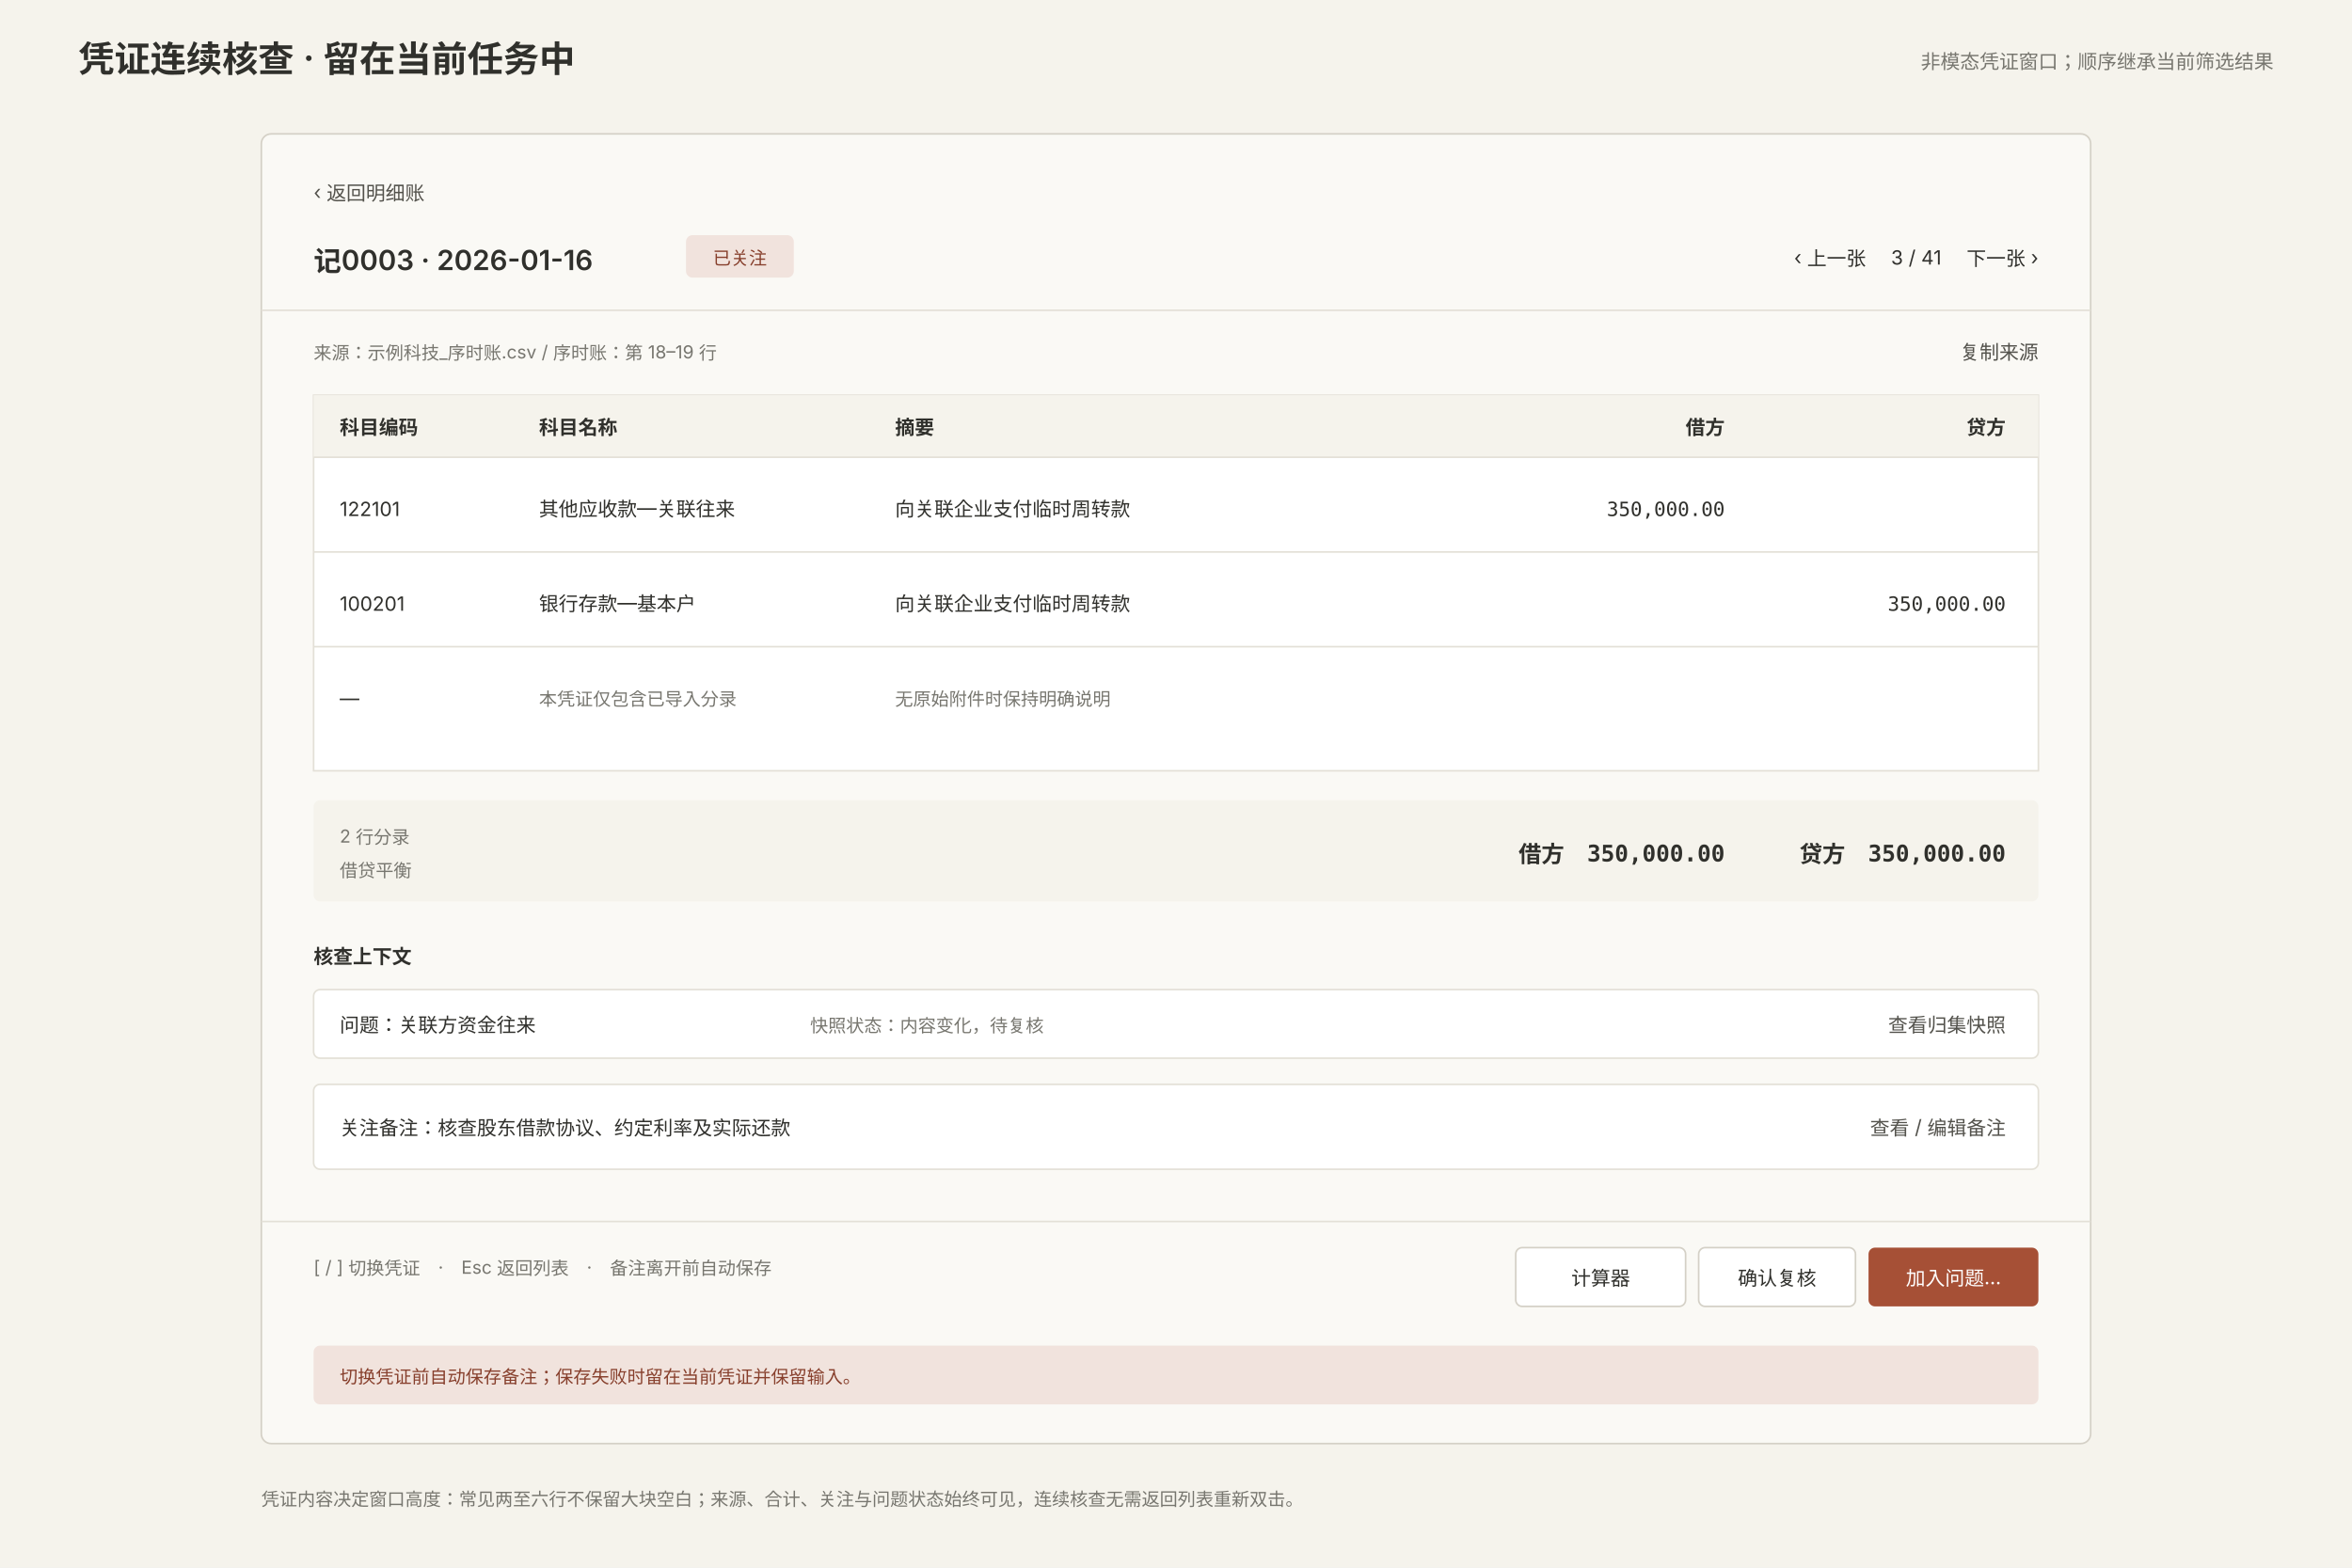
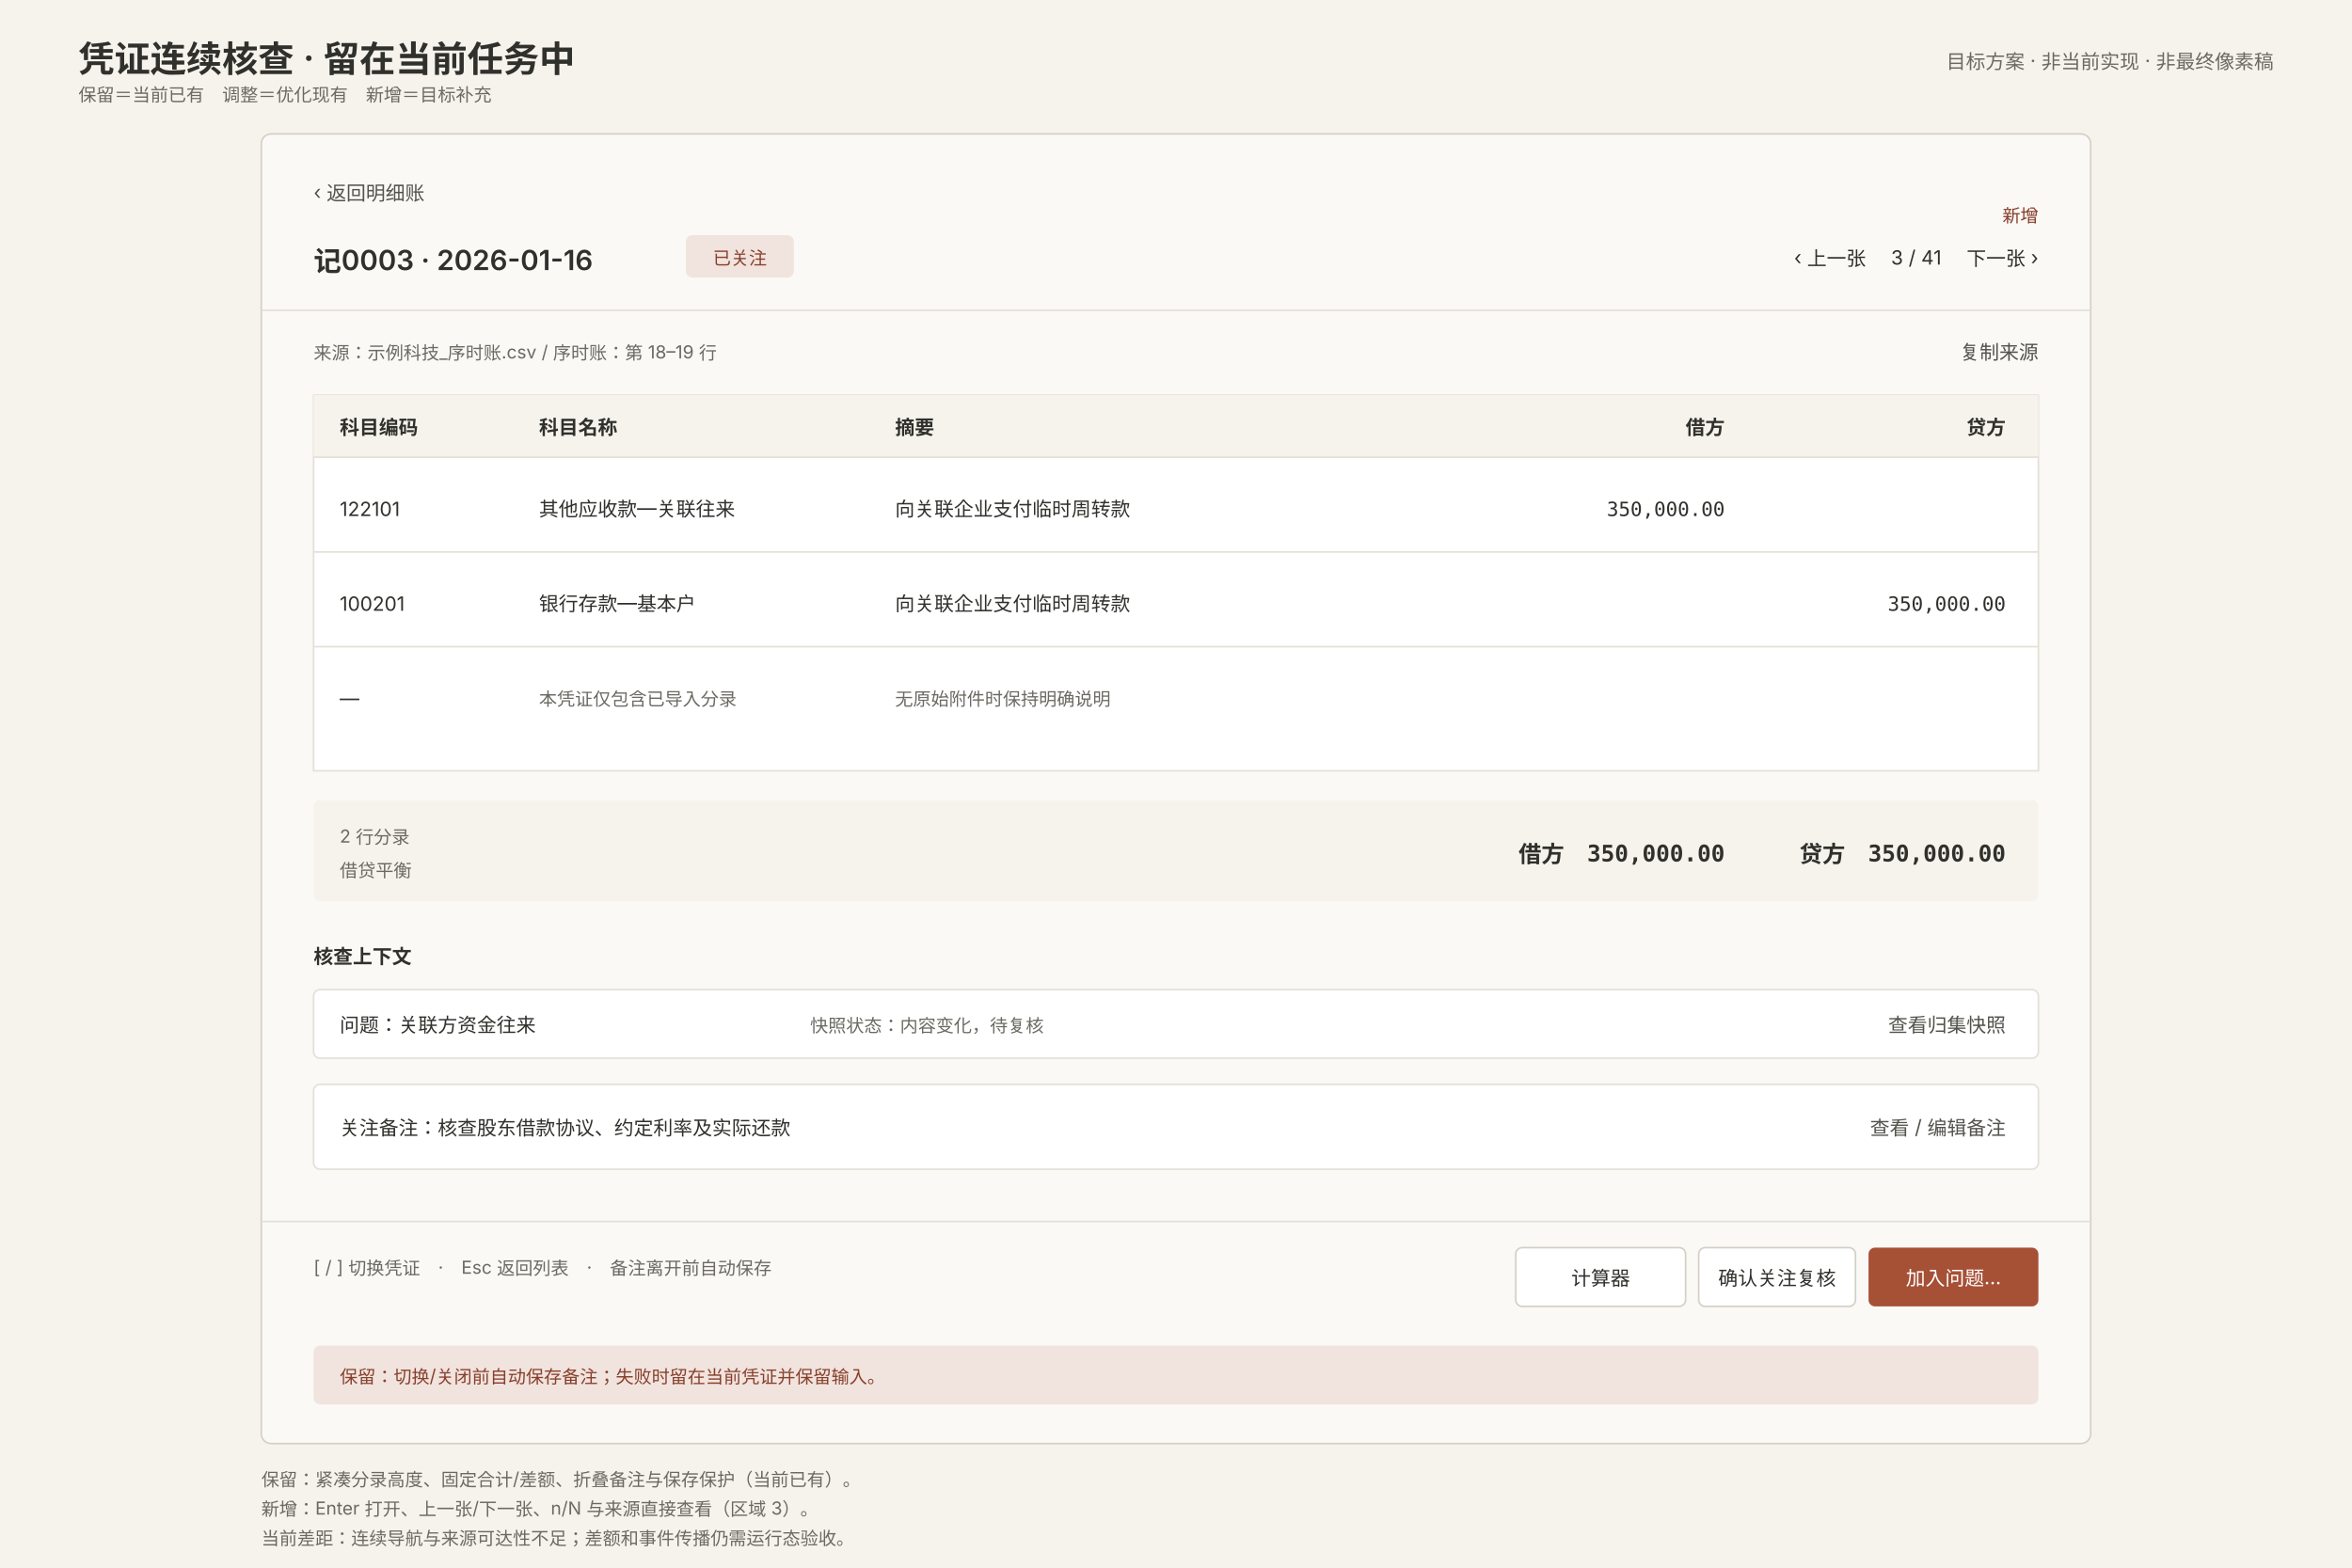
<svg xmlns="http://www.w3.org/2000/svg" width="1440" height="960" viewBox="0 0 1440 960">
  <defs>
    <style>
      text { font-family: -apple-system, BlinkMacSystemFont, "PingFang SC", "Microsoft YaHei", sans-serif; fill: #30302C; }
      .title { font-size: 22px; font-weight: 600; }
-       .subtitle { font-size: 12px; fill: #77766F; }
+       .subtitle { font-size: 12px; fill: #6B6962; }
      .page { font-size: 17px; font-weight: 600; }
      .section { font-size: 12px; font-weight: 600; }
      .body { font-size: 12px; }
-       .small { font-size: 11px; fill: #77766F; }
+       .small { font-size: 11px; fill: #6B6962; }
      .nav { font-size: 12px; fill: #53524C; }
      .money { font-family: Menlo, Consolas, monospace; font-size: 12px; text-anchor: end; }
      .total { font-family: Menlo, Consolas, monospace; font-size: 14px; font-weight: 600; text-anchor: end; }
      .line { stroke: #E3E0D7; stroke-width: 1; }
      .inverse { fill: #FFFFFF; }
      .accent-text { fill: #873F2C; }
    </style>
  </defs>
  <rect width="1440" height="960" fill="#F5F3EC" />
  <text x="48" y="44" class="title">凭证连续核查 · 留在当前任务中</text>
-   <text x="1392" y="42" text-anchor="end" class="subtitle">非模态凭证窗口；顺序继承当前筛选结果</text>
+   <text x="1392" y="42" text-anchor="end" class="subtitle">目标方案 · 非当前实现 · 非最终像素稿</text>
+   <text x="48" y="62" class="small">保留＝当前已有　调整＝优化现有　新增＝目标补充</text>
  <rect x="160" y="82" width="1120" height="802" rx="6" fill="#FAF9F5" stroke="#D4D0C6" />
  <text x="192" y="122" class="nav">‹ 返回明细账</text>
  <text x="192" y="166" class="page">记0003 · 2026-01-16</text>
  <rect x="420" y="144" width="66" height="26" rx="4" fill="#F1E3DD" />
  <text x="453" y="162" text-anchor="middle" class="small accent-text">已关注</text>
  <text x="1248" y="162" text-anchor="end" class="body">‹ 上一张　 3 / 41　 下一张 ›</text>
+   <text x="1248" y="136" text-anchor="end" class="small accent-text">新增</text>
  <line x1="160" y1="190" x2="1280" y2="190" class="line" />
  <text x="192" y="220" class="small">来源：示例科技_序时账.csv / 序时账：第 18–19 行</text>
  <text x="1248" y="220" text-anchor="end" class="nav">复制来源</text>
  <rect x="192" y="242" width="1056" height="230" fill="#FFFFFF" stroke="#E3E0D7" />
  <rect x="192" y="242" width="1056" height="38" fill="#F5F3EC" />
  <text x="208" y="266" class="section">科目编码</text>
  <text x="330" y="266" class="section">科目名称</text>
  <text x="548" y="266" class="section">摘要</text>
  <text x="1056" y="266" text-anchor="end" class="section">借方</text>
  <text x="1228" y="266" text-anchor="end" class="section">贷方</text>
  <line x1="192" y1="280" x2="1248" y2="280" class="line" />
  <text x="208" y="316" class="body">122101</text>
  <text x="330" y="316" class="body">其他应收款—关联往来</text>
  <text x="548" y="316" class="body">向关联企业支付临时周转款</text>
  <text x="1056" y="316" class="money">350,000.00</text>
  <line x1="192" y1="338" x2="1248" y2="338" class="line" />
  <text x="208" y="374" class="body">100201</text>
  <text x="330" y="374" class="body">银行存款—基本户</text>
  <text x="548" y="374" class="body">向关联企业支付临时周转款</text>
  <text x="1228" y="374" class="money">350,000.00</text>
  <line x1="192" y1="396" x2="1248" y2="396" class="line" />
  <text x="208" y="432" class="body">—</text>
  <text x="330" y="432" class="small">本凭证仅包含已导入分录</text>
  <text x="548" y="432" class="small">无原始附件时保持明确说明</text>
  <rect x="192" y="490" width="1056" height="62" rx="4" fill="#F5F3EC" />
  <text x="208" y="516" class="small">2 行分录</text>
  <text x="208" y="537" class="small">借贷平衡</text>
  <text x="1056" y="528" class="total">借方　350,000.00</text>
  <text x="1228" y="528" class="total">贷方　350,000.00</text>
  <text x="192" y="590" class="section">核查上下文</text>
  <rect x="192" y="606" width="1056" height="42" rx="4" fill="#FFFFFF" stroke="#E3E0D7" />
  <text x="208" y="632" class="body">问题：关联方资金往来</text>
  <text x="496" y="632" class="small">快照状态：内容变化，待复核</text>
  <text x="1228" y="632" text-anchor="end" class="nav">查看归集快照</text>
  <rect x="192" y="664" width="1056" height="52" rx="4" fill="#FFFFFF" stroke="#E3E0D7" />
  <text x="208" y="695" class="body">关注备注：核查股东借款协议、约定利率及实际还款</text>
  <text x="1228" y="695" text-anchor="end" class="nav">查看 / 编辑备注</text>
  <line x1="160" y1="748" x2="1280" y2="748" class="line" />
  <text x="192" y="780" class="small">[ / ] 切换凭证　·　Esc 返回列表　·　备注离开前自动保存</text>
  <rect x="928" y="764" width="104" height="36" rx="4" fill="#FFFFFF" stroke="#D4D0C6" />
  <text x="980" y="787" text-anchor="middle" class="body">计算器</text>
  <rect x="1040" y="764" width="96" height="36" rx="4" fill="#FFFFFF" stroke="#D4D0C6" />
-   <text x="1088" y="787" text-anchor="middle" class="body">确认复核</text>
+   <text x="1088" y="787" text-anchor="middle" class="body">确认关注复核</text>
  <rect x="1144" y="764" width="104" height="36" rx="4" fill="#A65036" />
  <text x="1196" y="787" text-anchor="middle" class="body inverse">加入问题…</text>
  <rect x="192" y="824" width="1056" height="36" rx="4" fill="#F1E3DD" />
-   <text x="208" y="847" class="small accent-text">切换凭证前自动保存备注；保存失败时留在当前凭证并保留输入。</text>
-   <text x="160" y="922" class="small">凭证内容决定窗口高度：常见两至六行不保留大块空白；来源、合计、关注与问题状态始终可见，连续核查无需返回列表重新双击。</text>
+   <text x="208" y="847" class="small accent-text">保留：切换/关闭前自动保存备注；失败时留在当前凭证并保留输入。</text>
+   <text x="160" y="910" class="small">保留：紧凑分录高度、固定合计/差额、折叠备注与保存保护（当前已有）。</text>
+   <text x="160" y="928" class="small">新增：Enter 打开、上一张/下一张、n/N 与来源直接查看（区域 3）。</text>
+   <text x="160" y="946" class="small">当前差距：连续导航与来源可达性不足；差额和事件传播仍需运行态验收。</text>
</svg>
